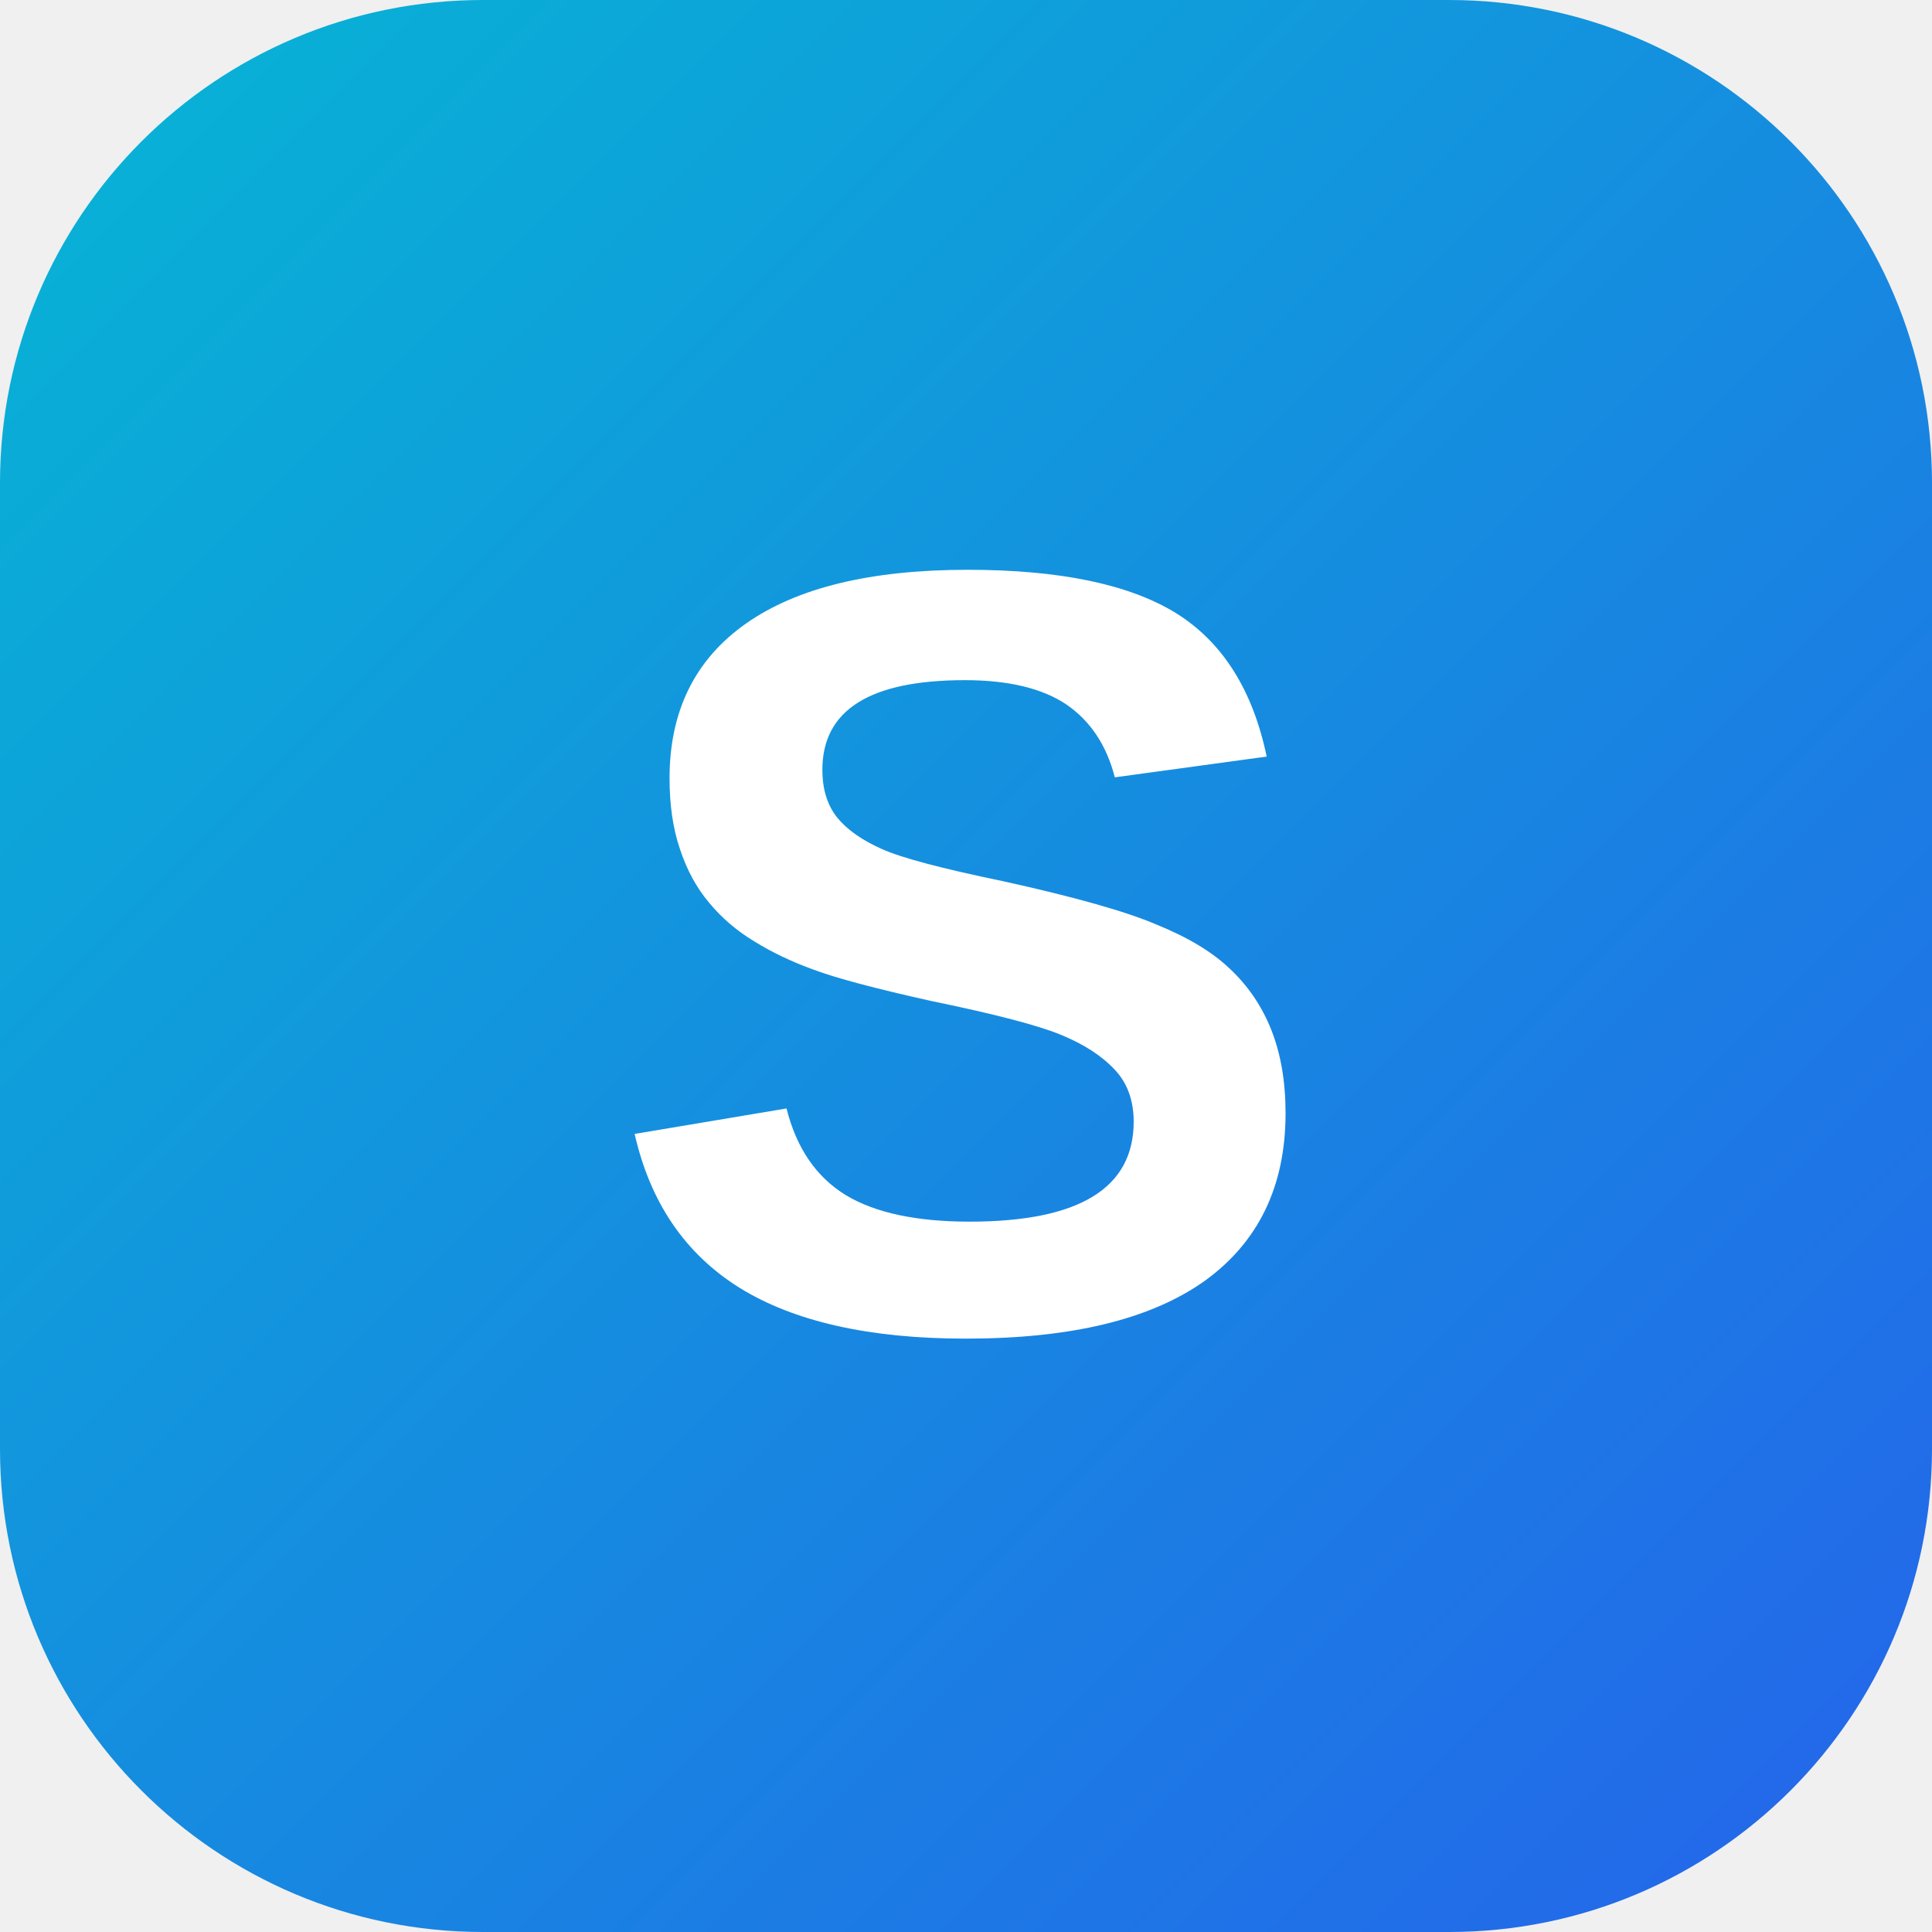
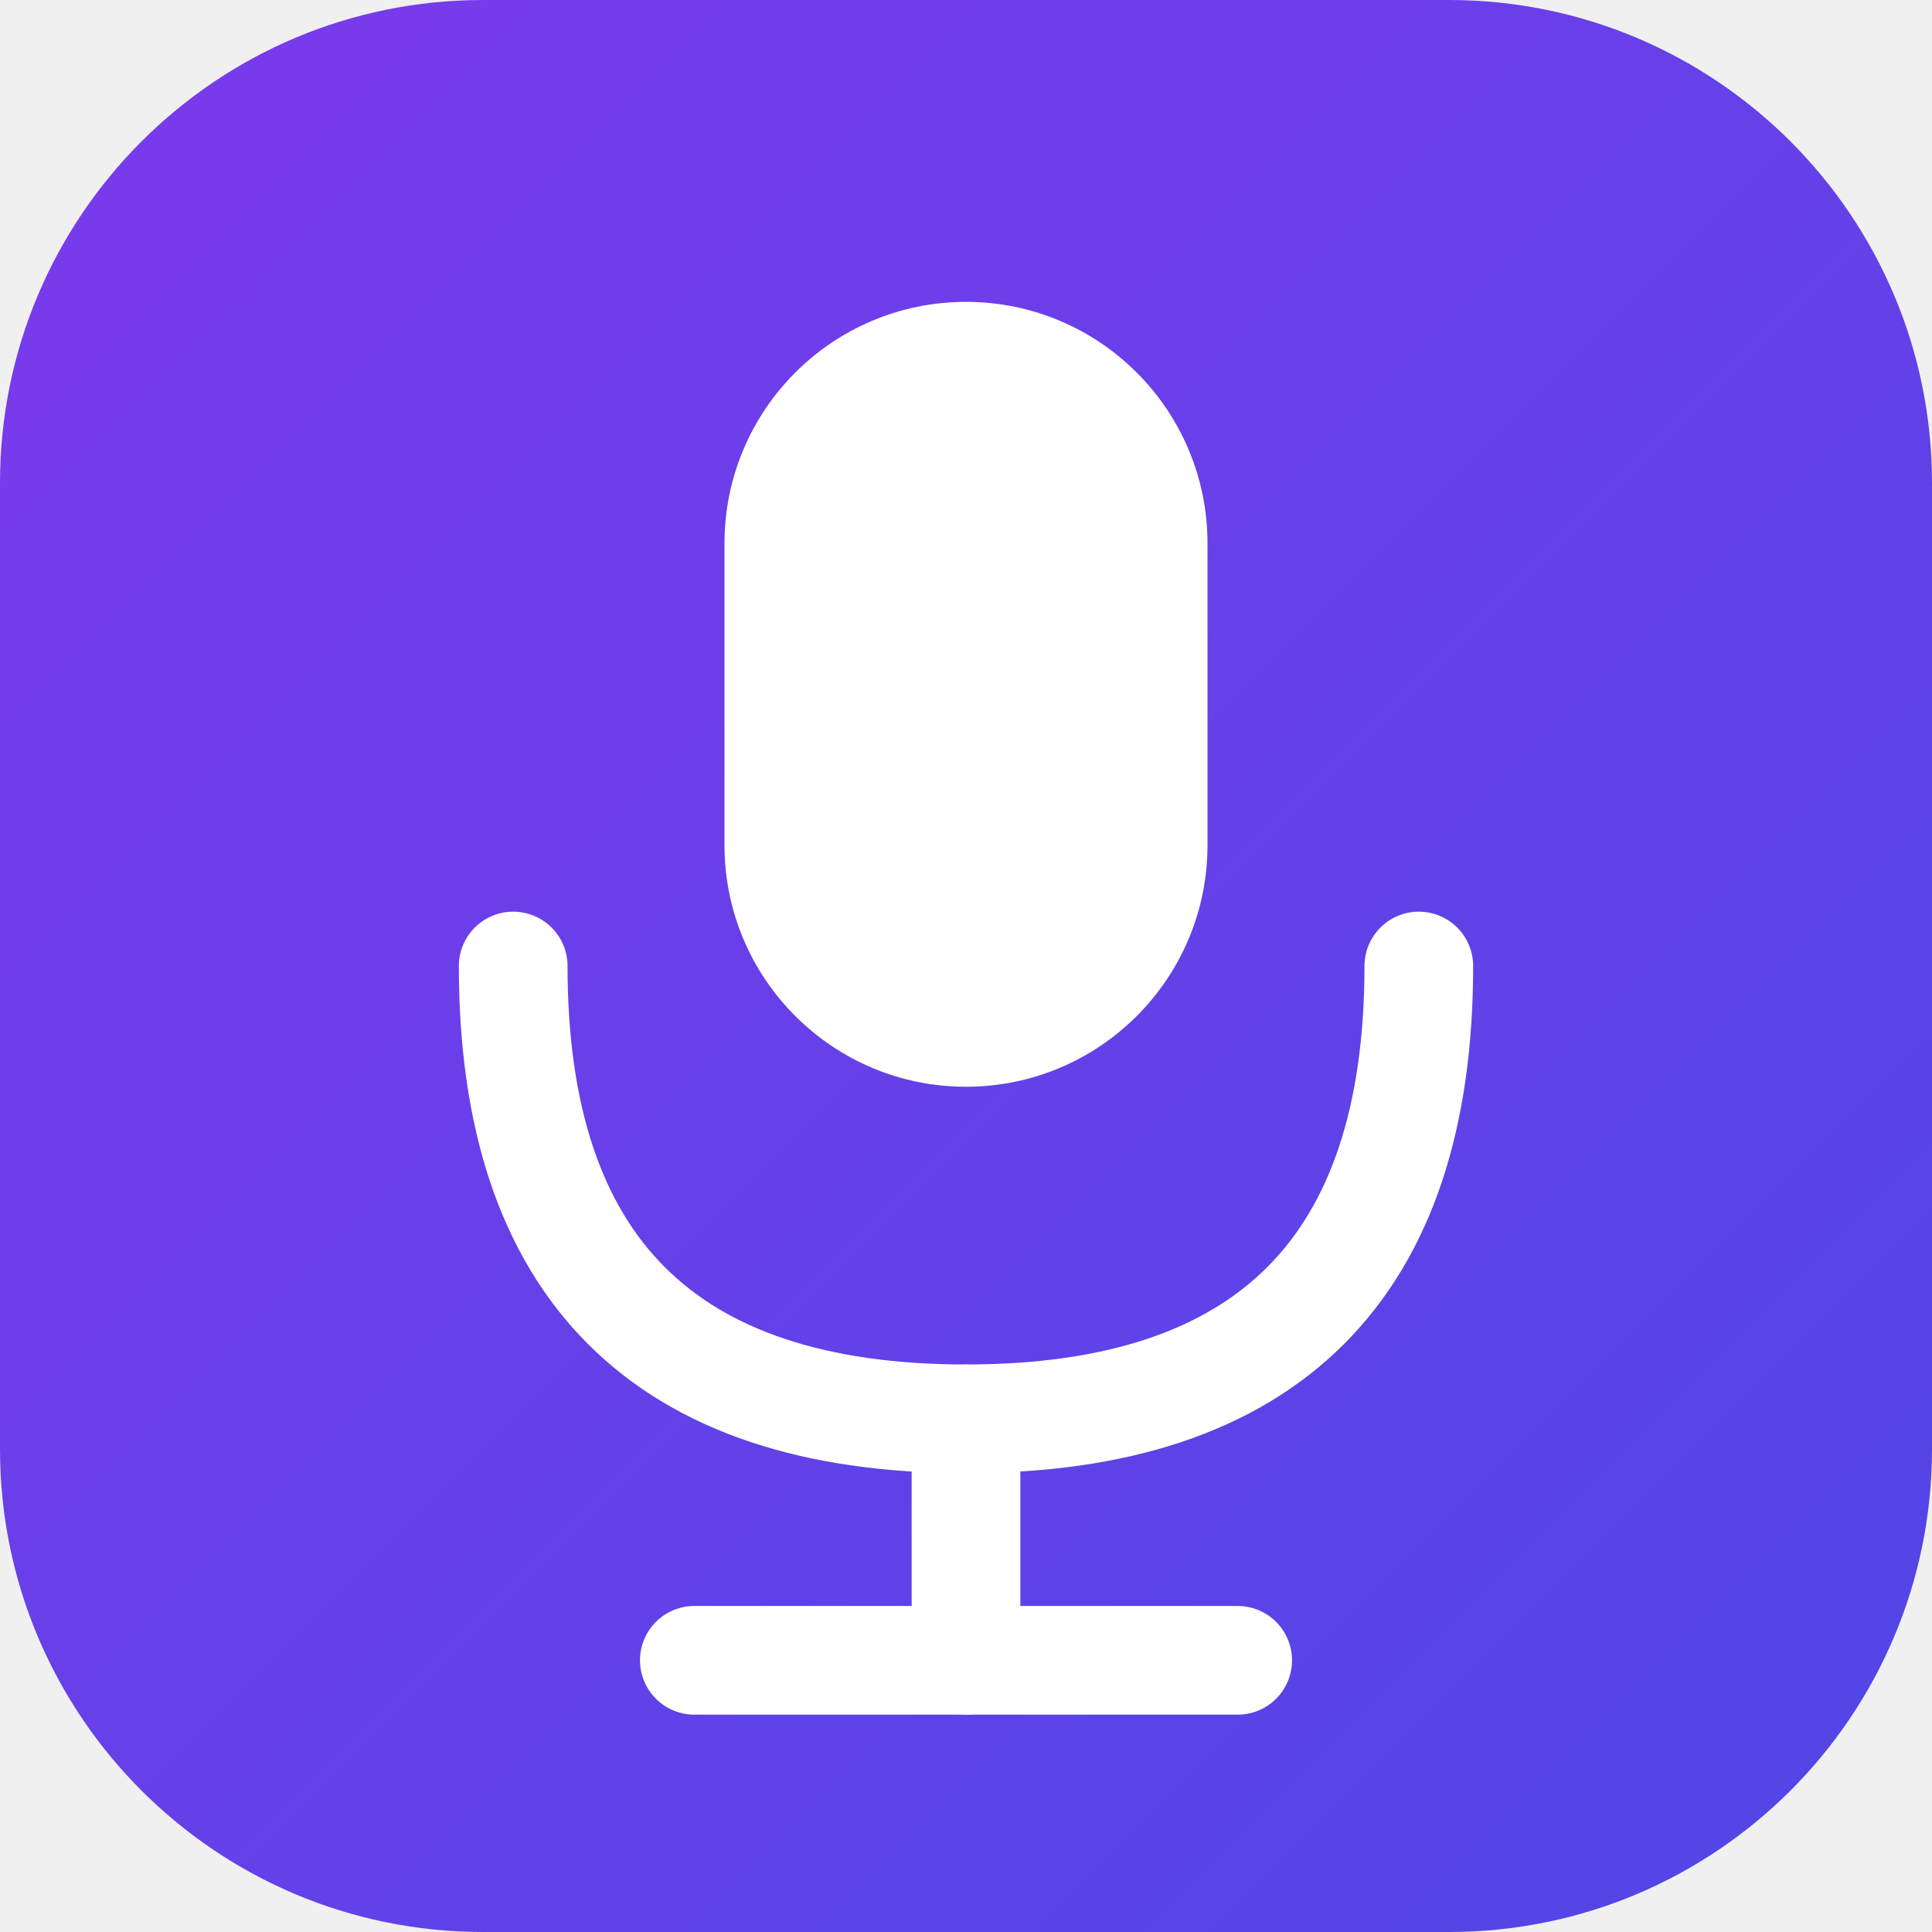
<svg xmlns="http://www.w3.org/2000/svg" viewBox="0 0 32 32">
  <defs>
    <linearGradient id="g" x1="0%" y1="0%" x2="100%" y2="100%">
-       <stop offset="0%" stop-color="#06b6d4" />
-       <stop offset="100%" stop-color="#2563eb" />
+       <stop offset="0%" stop-color="#7c3aed" />
+       <stop offset="100%" stop-color="#4f46e5" />
    </linearGradient>
  </defs>
  <rect width="32" height="32" rx="8" fill="url(#g)" />
-   <text x="16" y="22" font-family="Arial,sans-serif" font-size="18" font-weight="bold" fill="white" text-anchor="middle">S</text>
+   <rect x="12" y="5" width="8" height="13" rx="4" fill="white" />
+   <path d="M8.5 16 Q8.5 23.5 16 23.5 Q23.5 23.5 23.5 16" stroke="white" stroke-width="1.8" fill="none" stroke-linecap="round" />
+   <line x1="16" y1="23.5" x2="16" y2="27.5" stroke="white" stroke-width="1.8" stroke-linecap="round" />
+   <line x1="11.5" y1="27.5" x2="20.5" y2="27.5" stroke="white" stroke-width="1.8" stroke-linecap="round" />
</svg>
